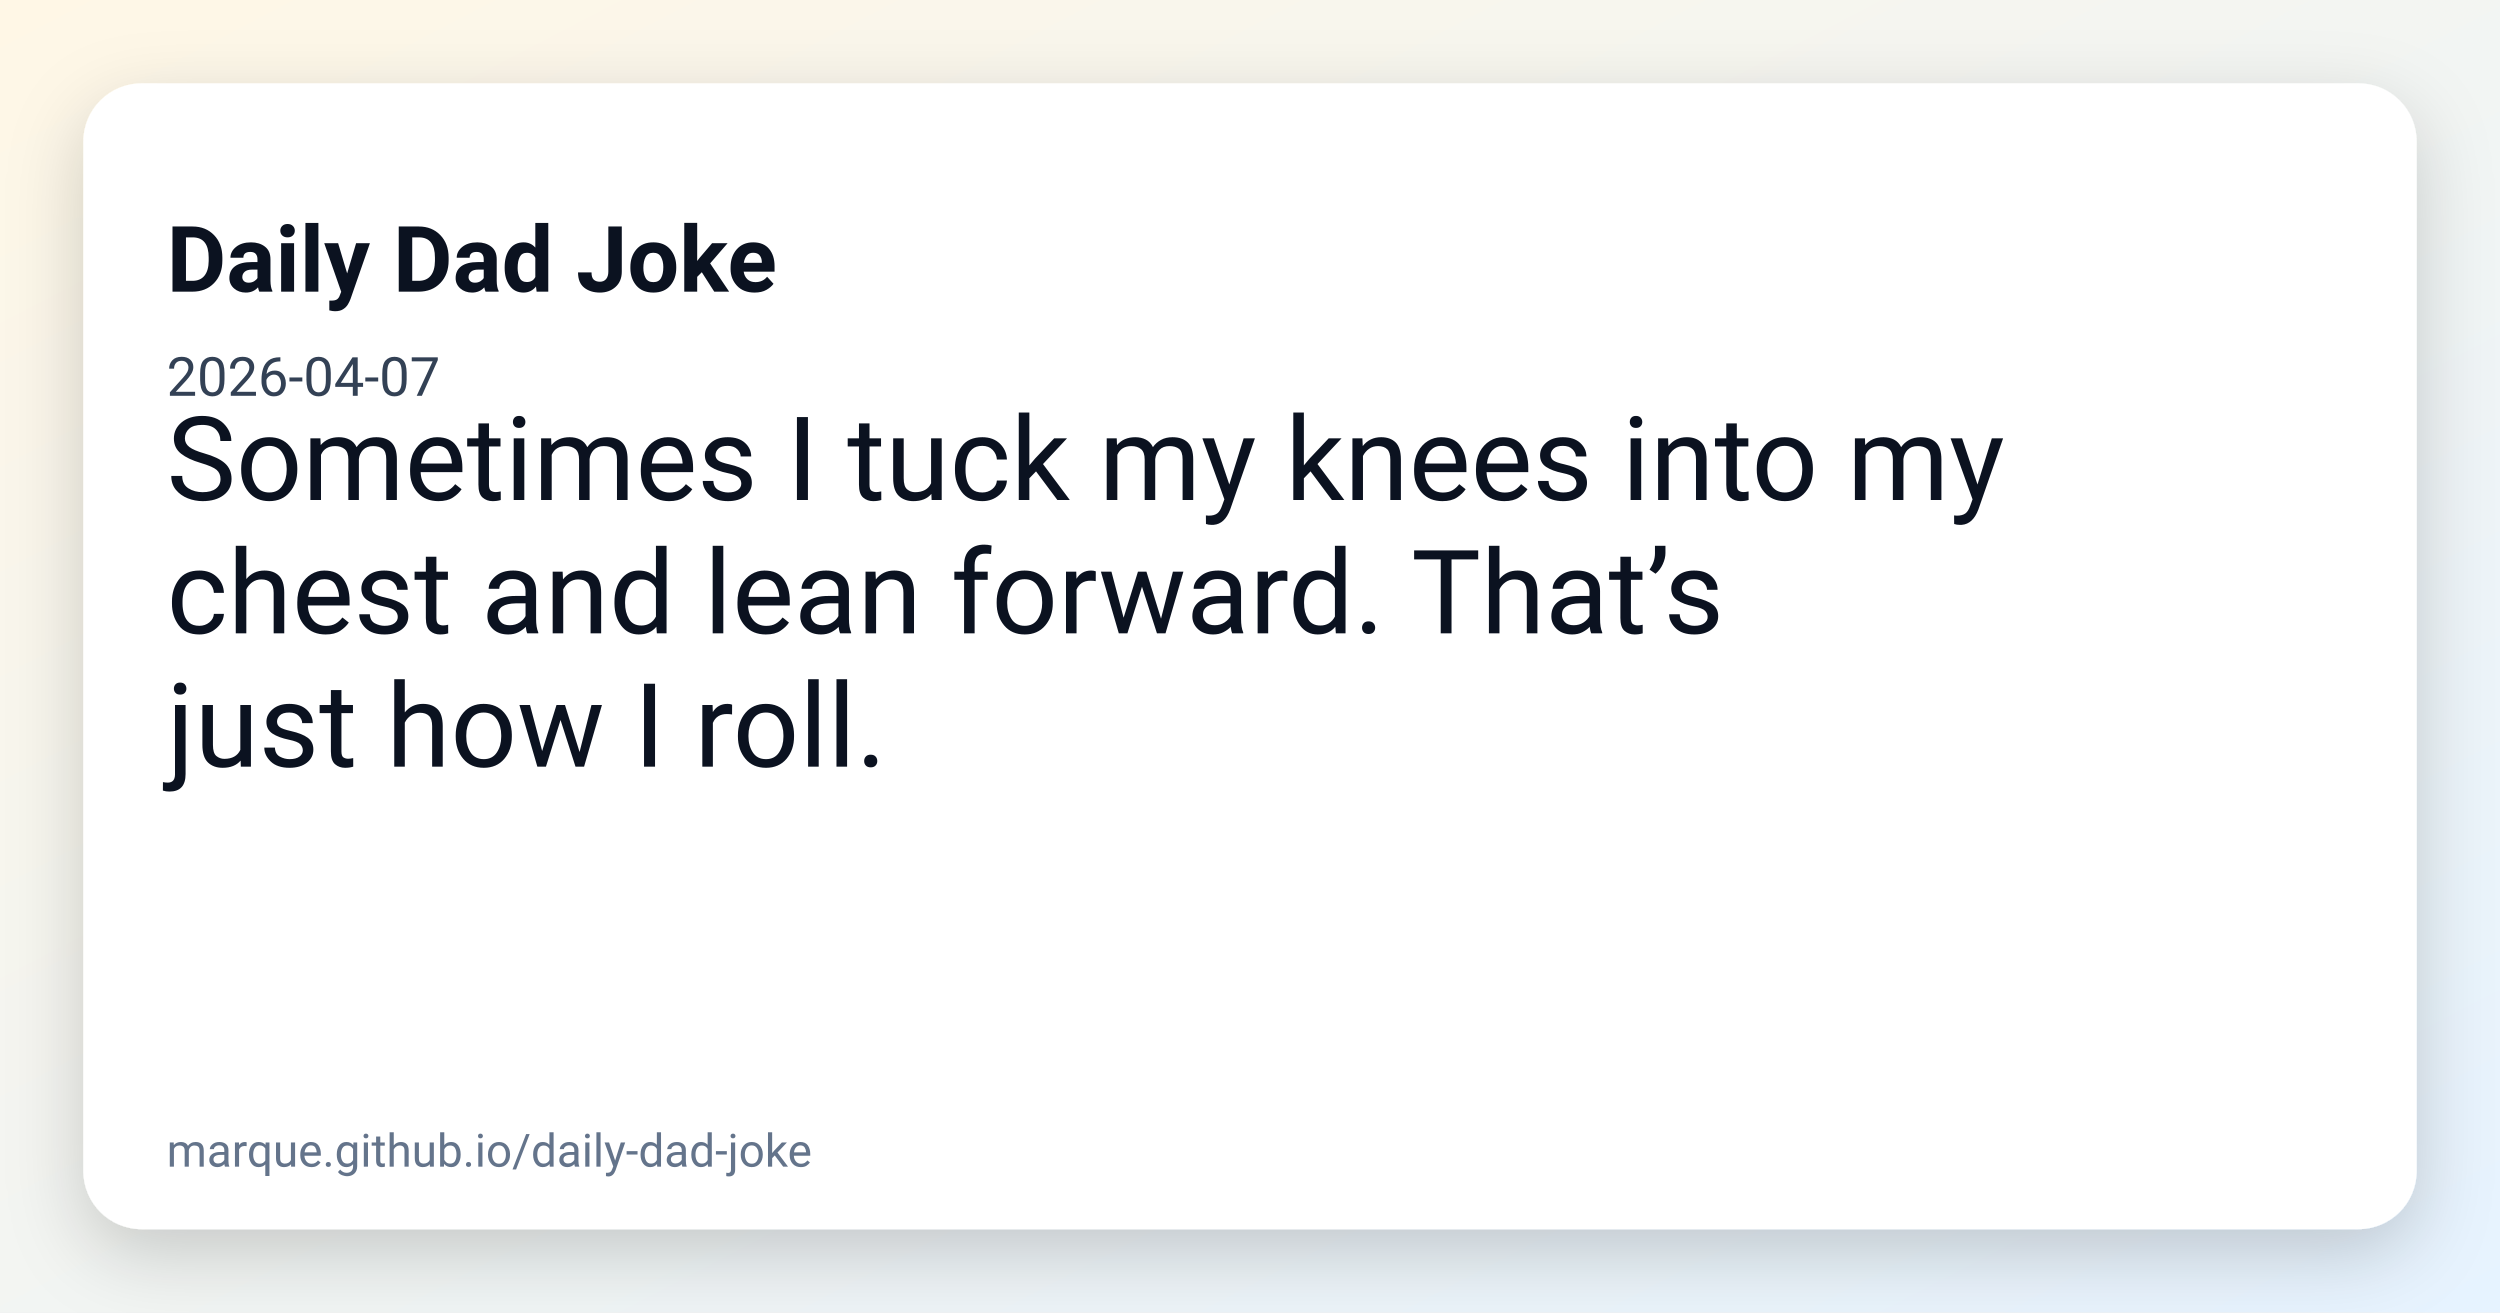
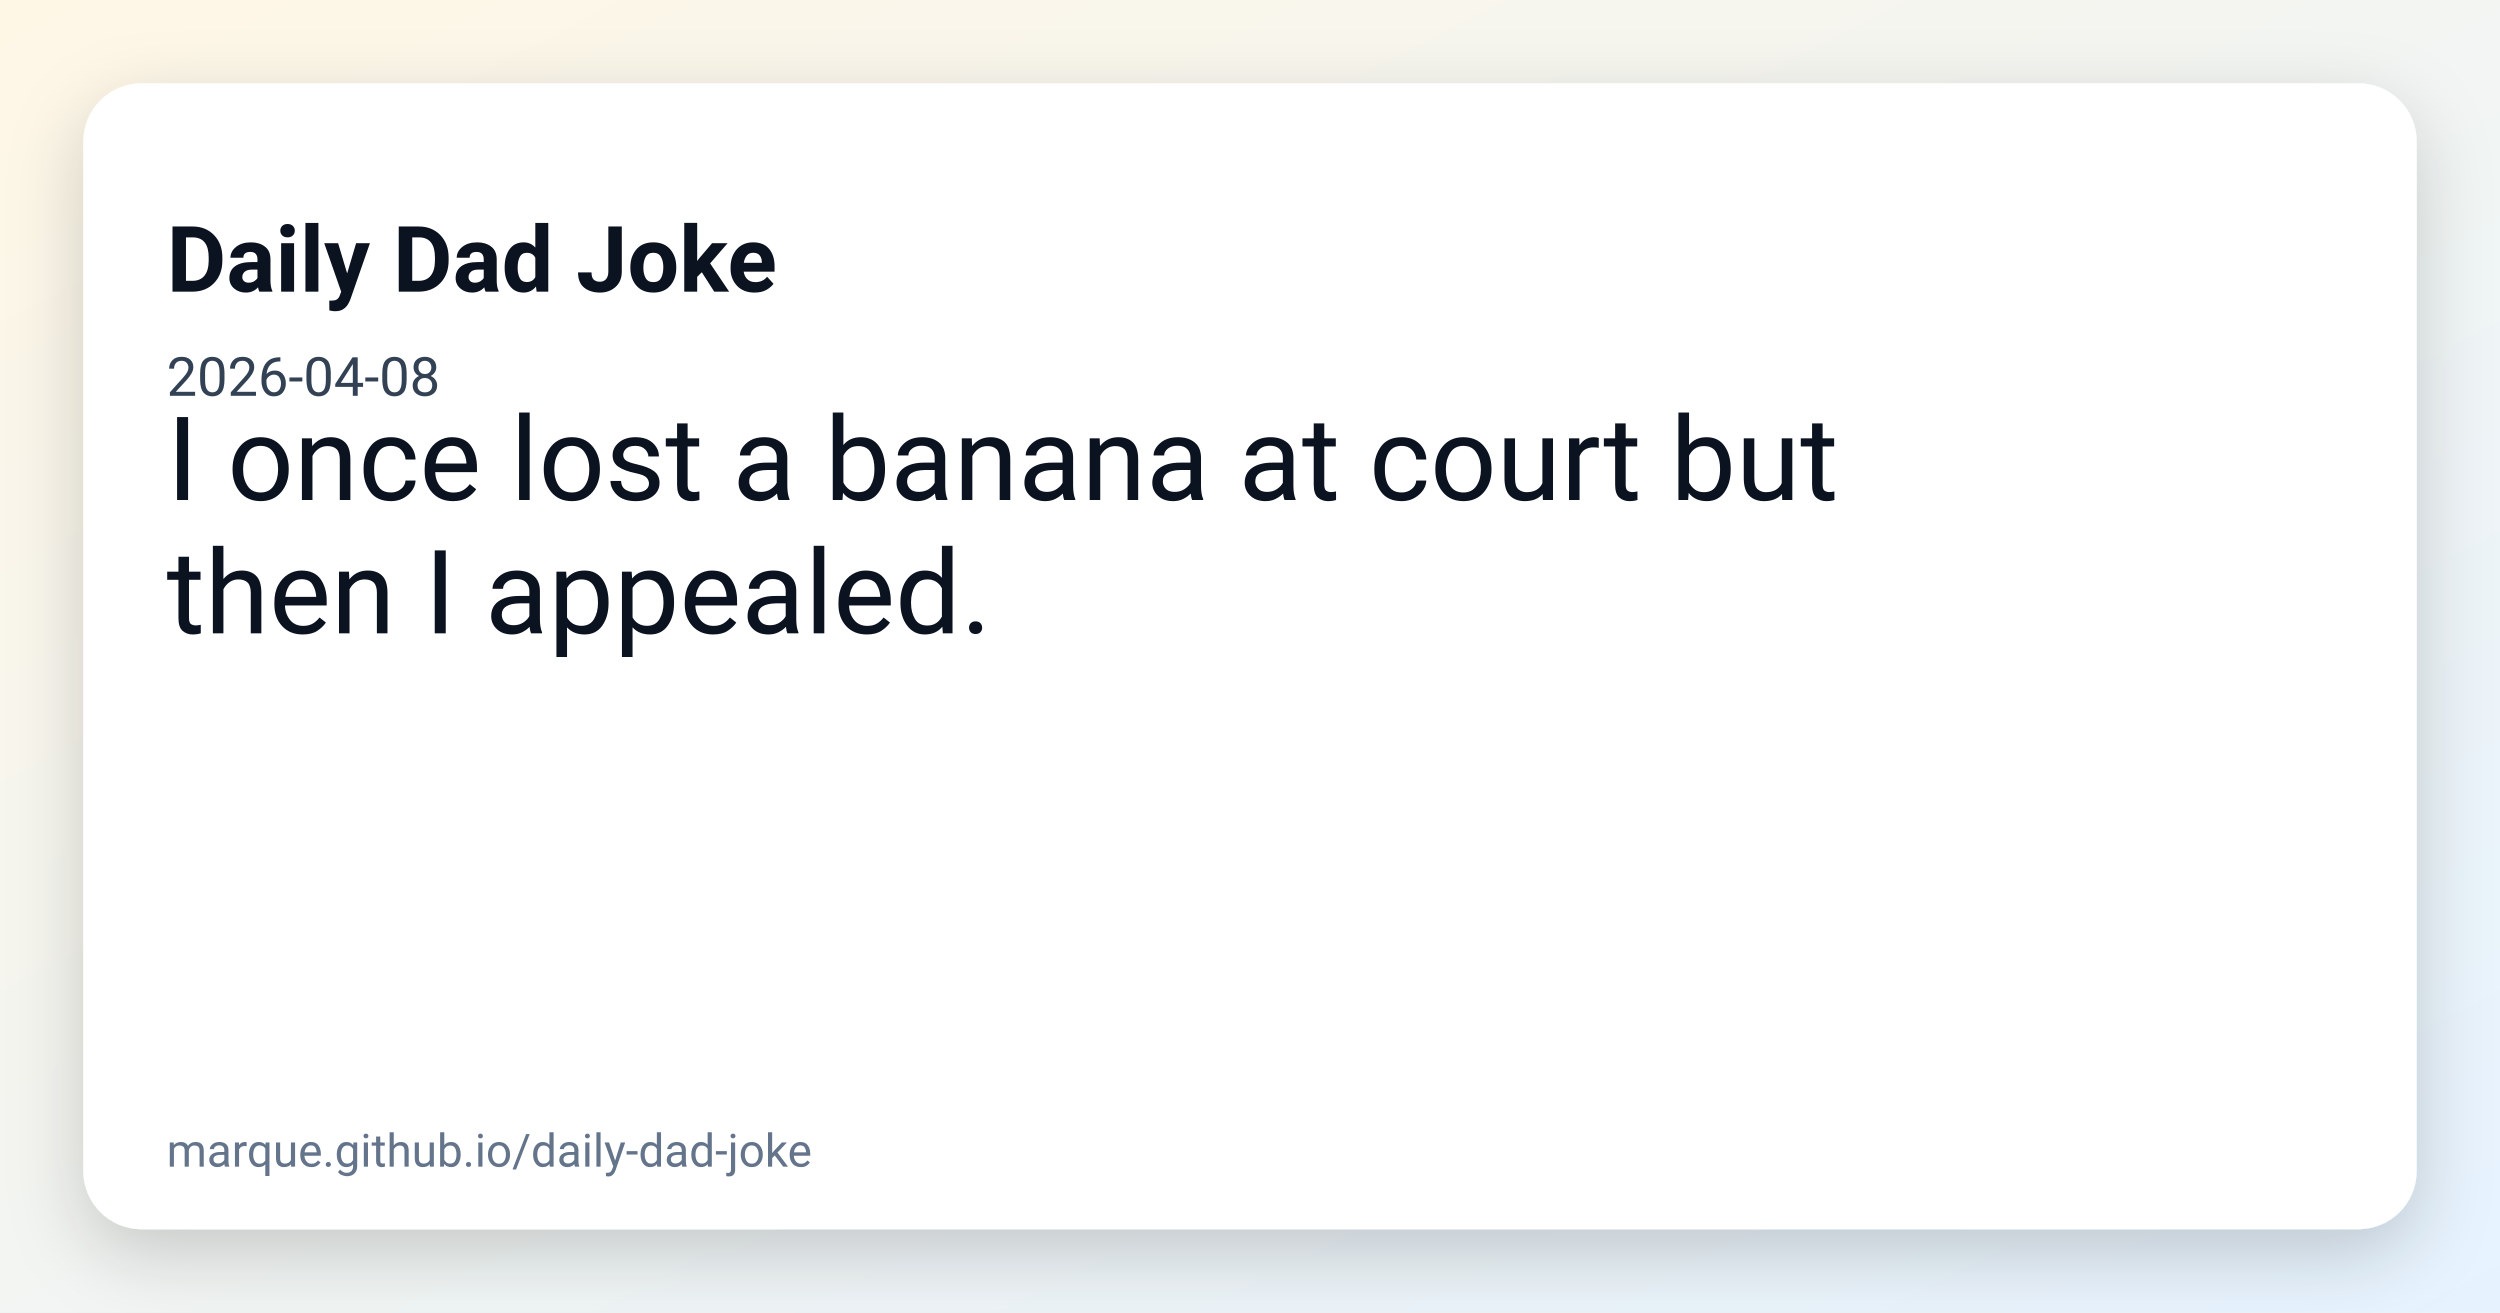
<svg xmlns="http://www.w3.org/2000/svg" width="1200" height="630" viewBox="0 0 1200 630">
  <defs>
    <linearGradient id="bg" x1="0" y1="0" x2="1" y2="1">
      <stop offset="0%" stop-color="#FFF7E6" />
      <stop offset="100%" stop-color="#E6F3FF" />
    </linearGradient>
    <filter id="shadow" x="-20%" y="-20%" width="140%" height="140%">
      <feDropShadow dx="0" dy="12" stdDeviation="18" flood-color="#000" flood-opacity="0.18" />
    </filter>
  </defs>
  <rect x="0" y="0" width="1200" height="630" fill="url(#bg)" />
  <rect x="40" y="40" width="1120" height="550" rx="28" fill="#ffffff" filter="url(#shadow)" />
  <text x="80" y="140" font-size="44" font-weight="700" font-family="ui-sans-serif, system-ui, -apple-system, Segoe UI, Roboto, Helvetica, Arial" fill="#0B1220">Daily Dad Joke</text>
-   <text x="80" y="190" font-size="26" font-family="ui-sans-serif, system-ui, -apple-system, Segoe UI, Roboto, Helvetica, Arial" fill="#334155">2026-04-07</text>
-   <text x="80" y="240" font-size="56" font-family="ui-sans-serif, system-ui, -apple-system, Segoe UI, Roboto, Helvetica, Arial" fill="#0B1220">Sometimes I tuck my knees into my</text>
-   <text x="80" y="304" font-size="56" font-family="ui-sans-serif, system-ui, -apple-system, Segoe UI, Roboto, Helvetica, Arial" fill="#0B1220">chest and lean forward. That’s</text>
-   <text x="80" y="368" font-size="56" font-family="ui-sans-serif, system-ui, -apple-system, Segoe UI, Roboto, Helvetica, Arial" fill="#0B1220">just how I roll.</text>
+   <text x="80" y="190" font-size="26" font-family="ui-sans-serif, system-ui, -apple-system, Segoe UI, Roboto, Helvetica, Arial" fill="#334155">2026-04-08</text>
+   <text x="80" y="240" font-size="56" font-family="ui-sans-serif, system-ui, -apple-system, Segoe UI, Roboto, Helvetica, Arial" fill="#0B1220">I once lost a banana at court but</text>
+   <text x="80" y="304" font-size="56" font-family="ui-sans-serif, system-ui, -apple-system, Segoe UI, Roboto, Helvetica, Arial" fill="#0B1220">then I appealed.</text>
  <text x="80" y="560" font-size="22" font-family="ui-sans-serif, system-ui, -apple-system, Segoe UI, Roboto, Helvetica, Arial" fill="#64748b">marque.github.io/daily-dad-joke</text>
</svg>
